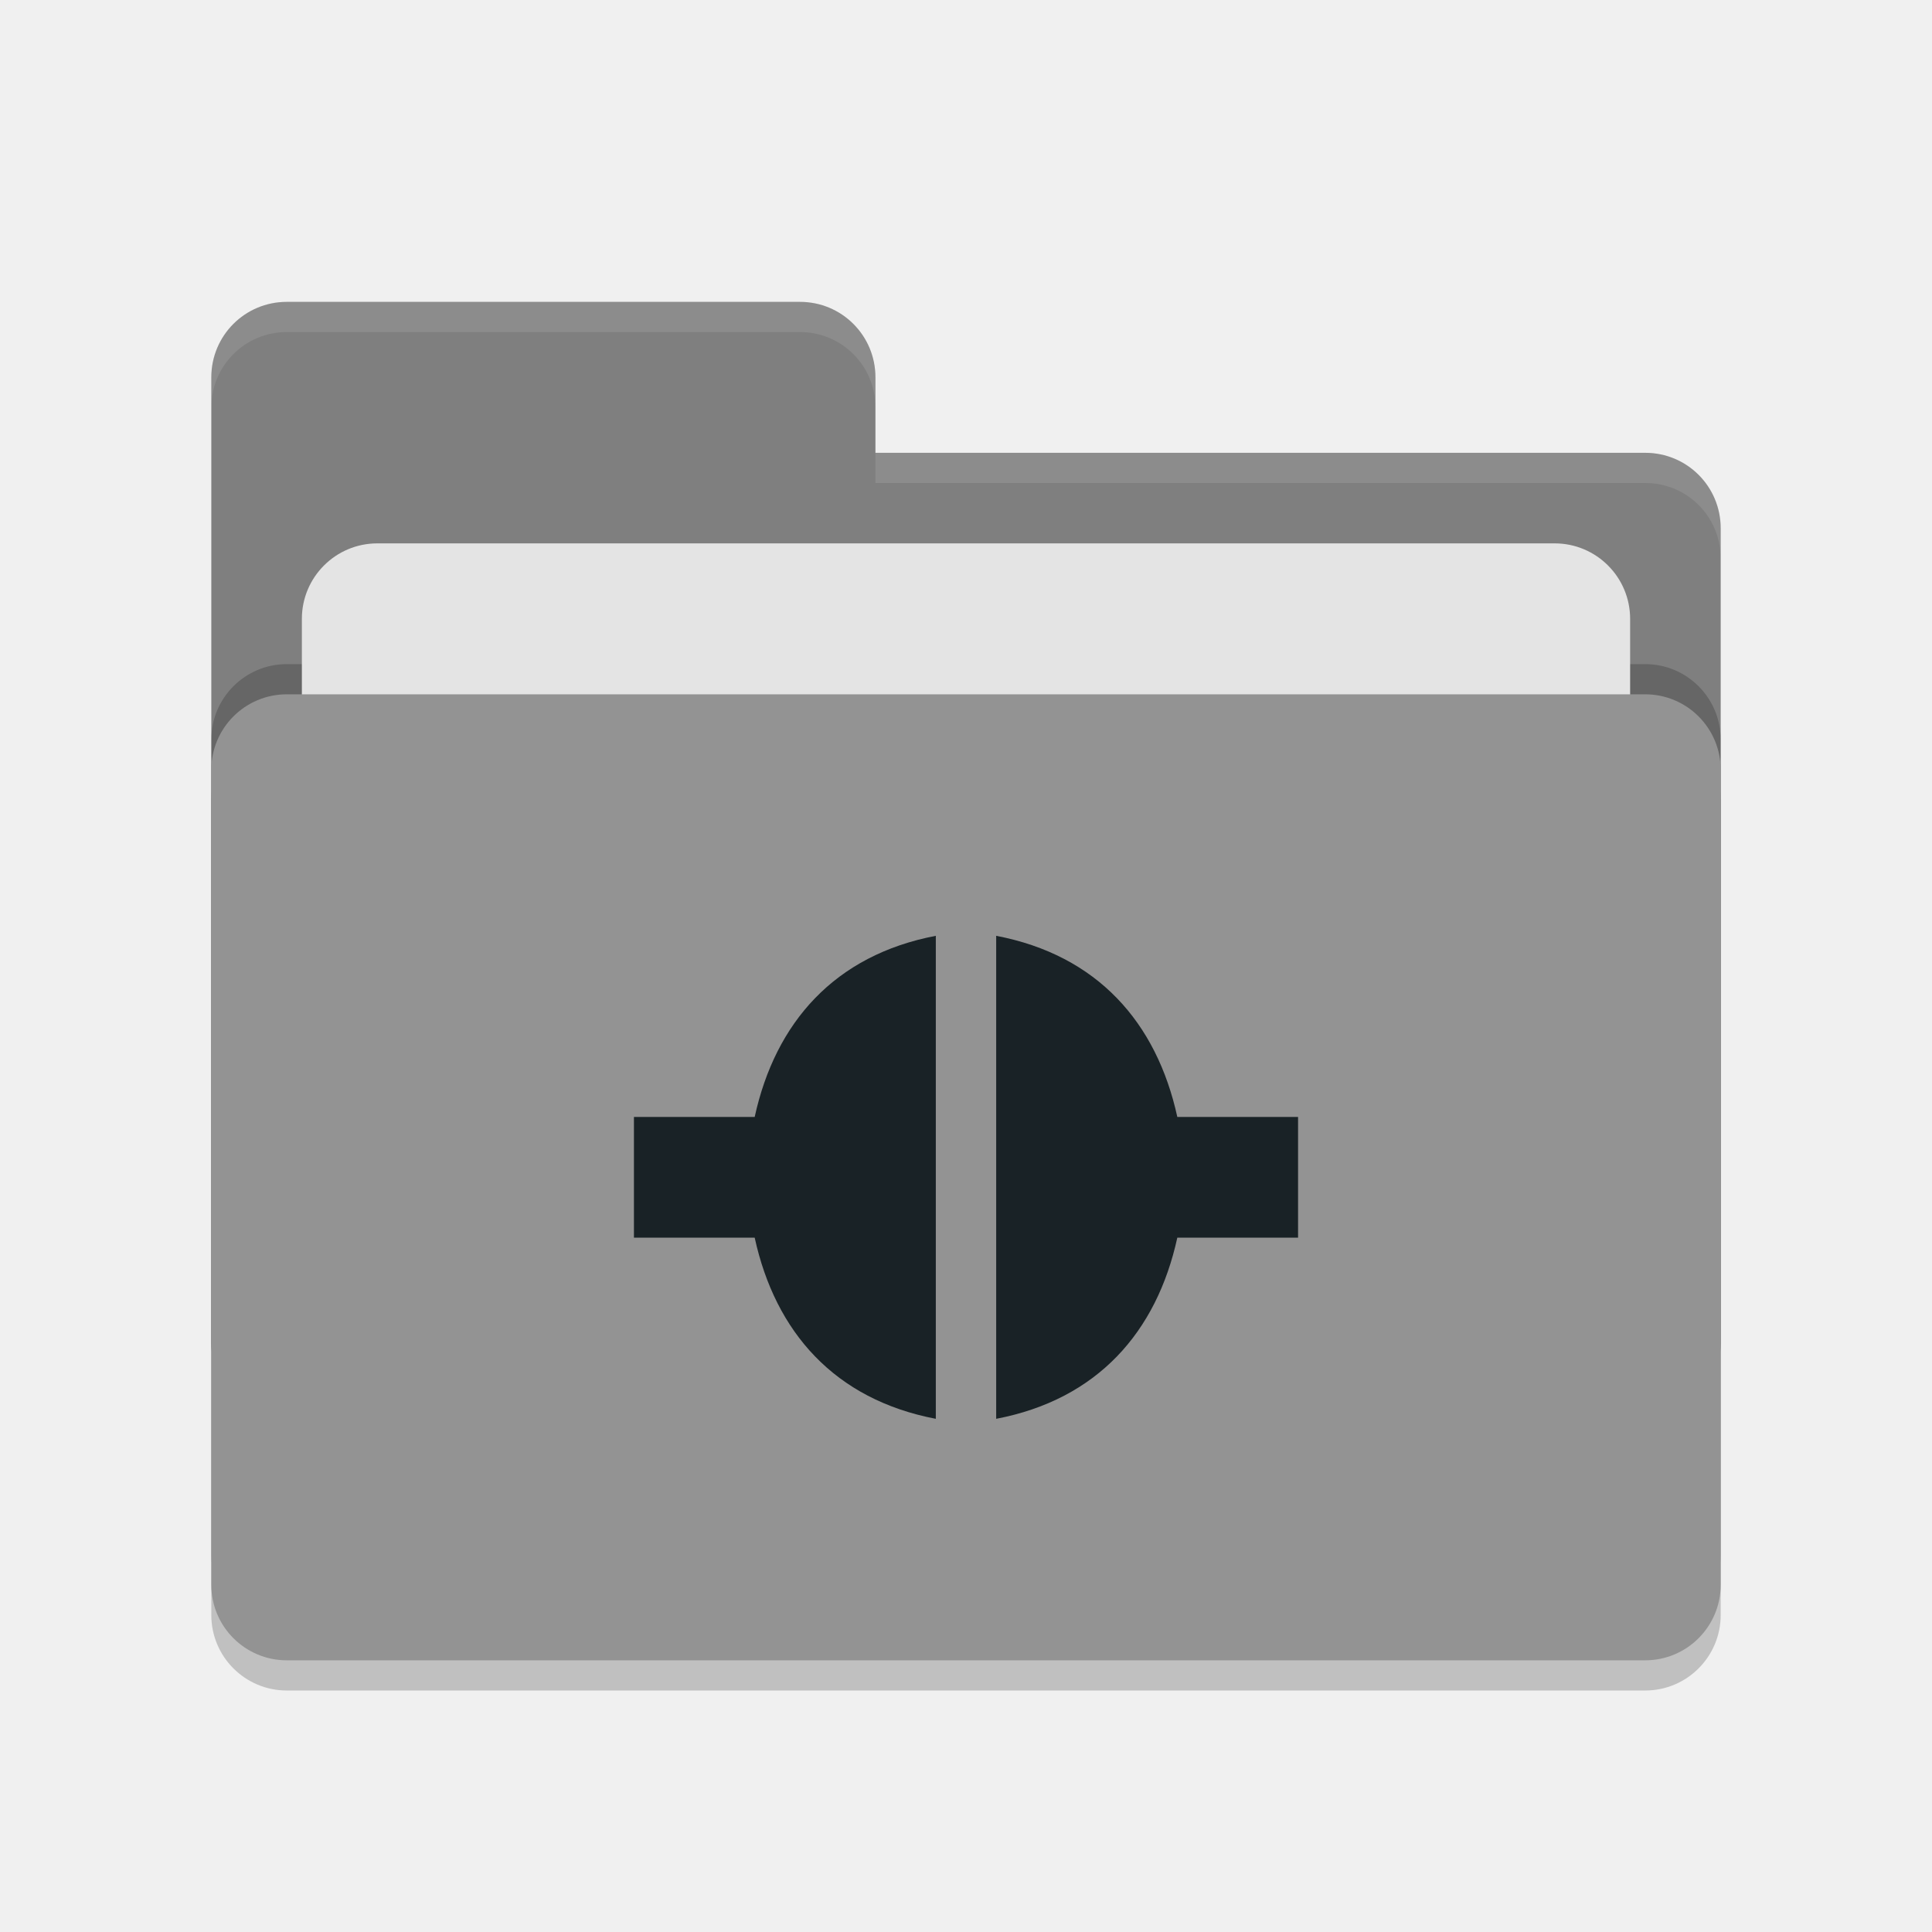
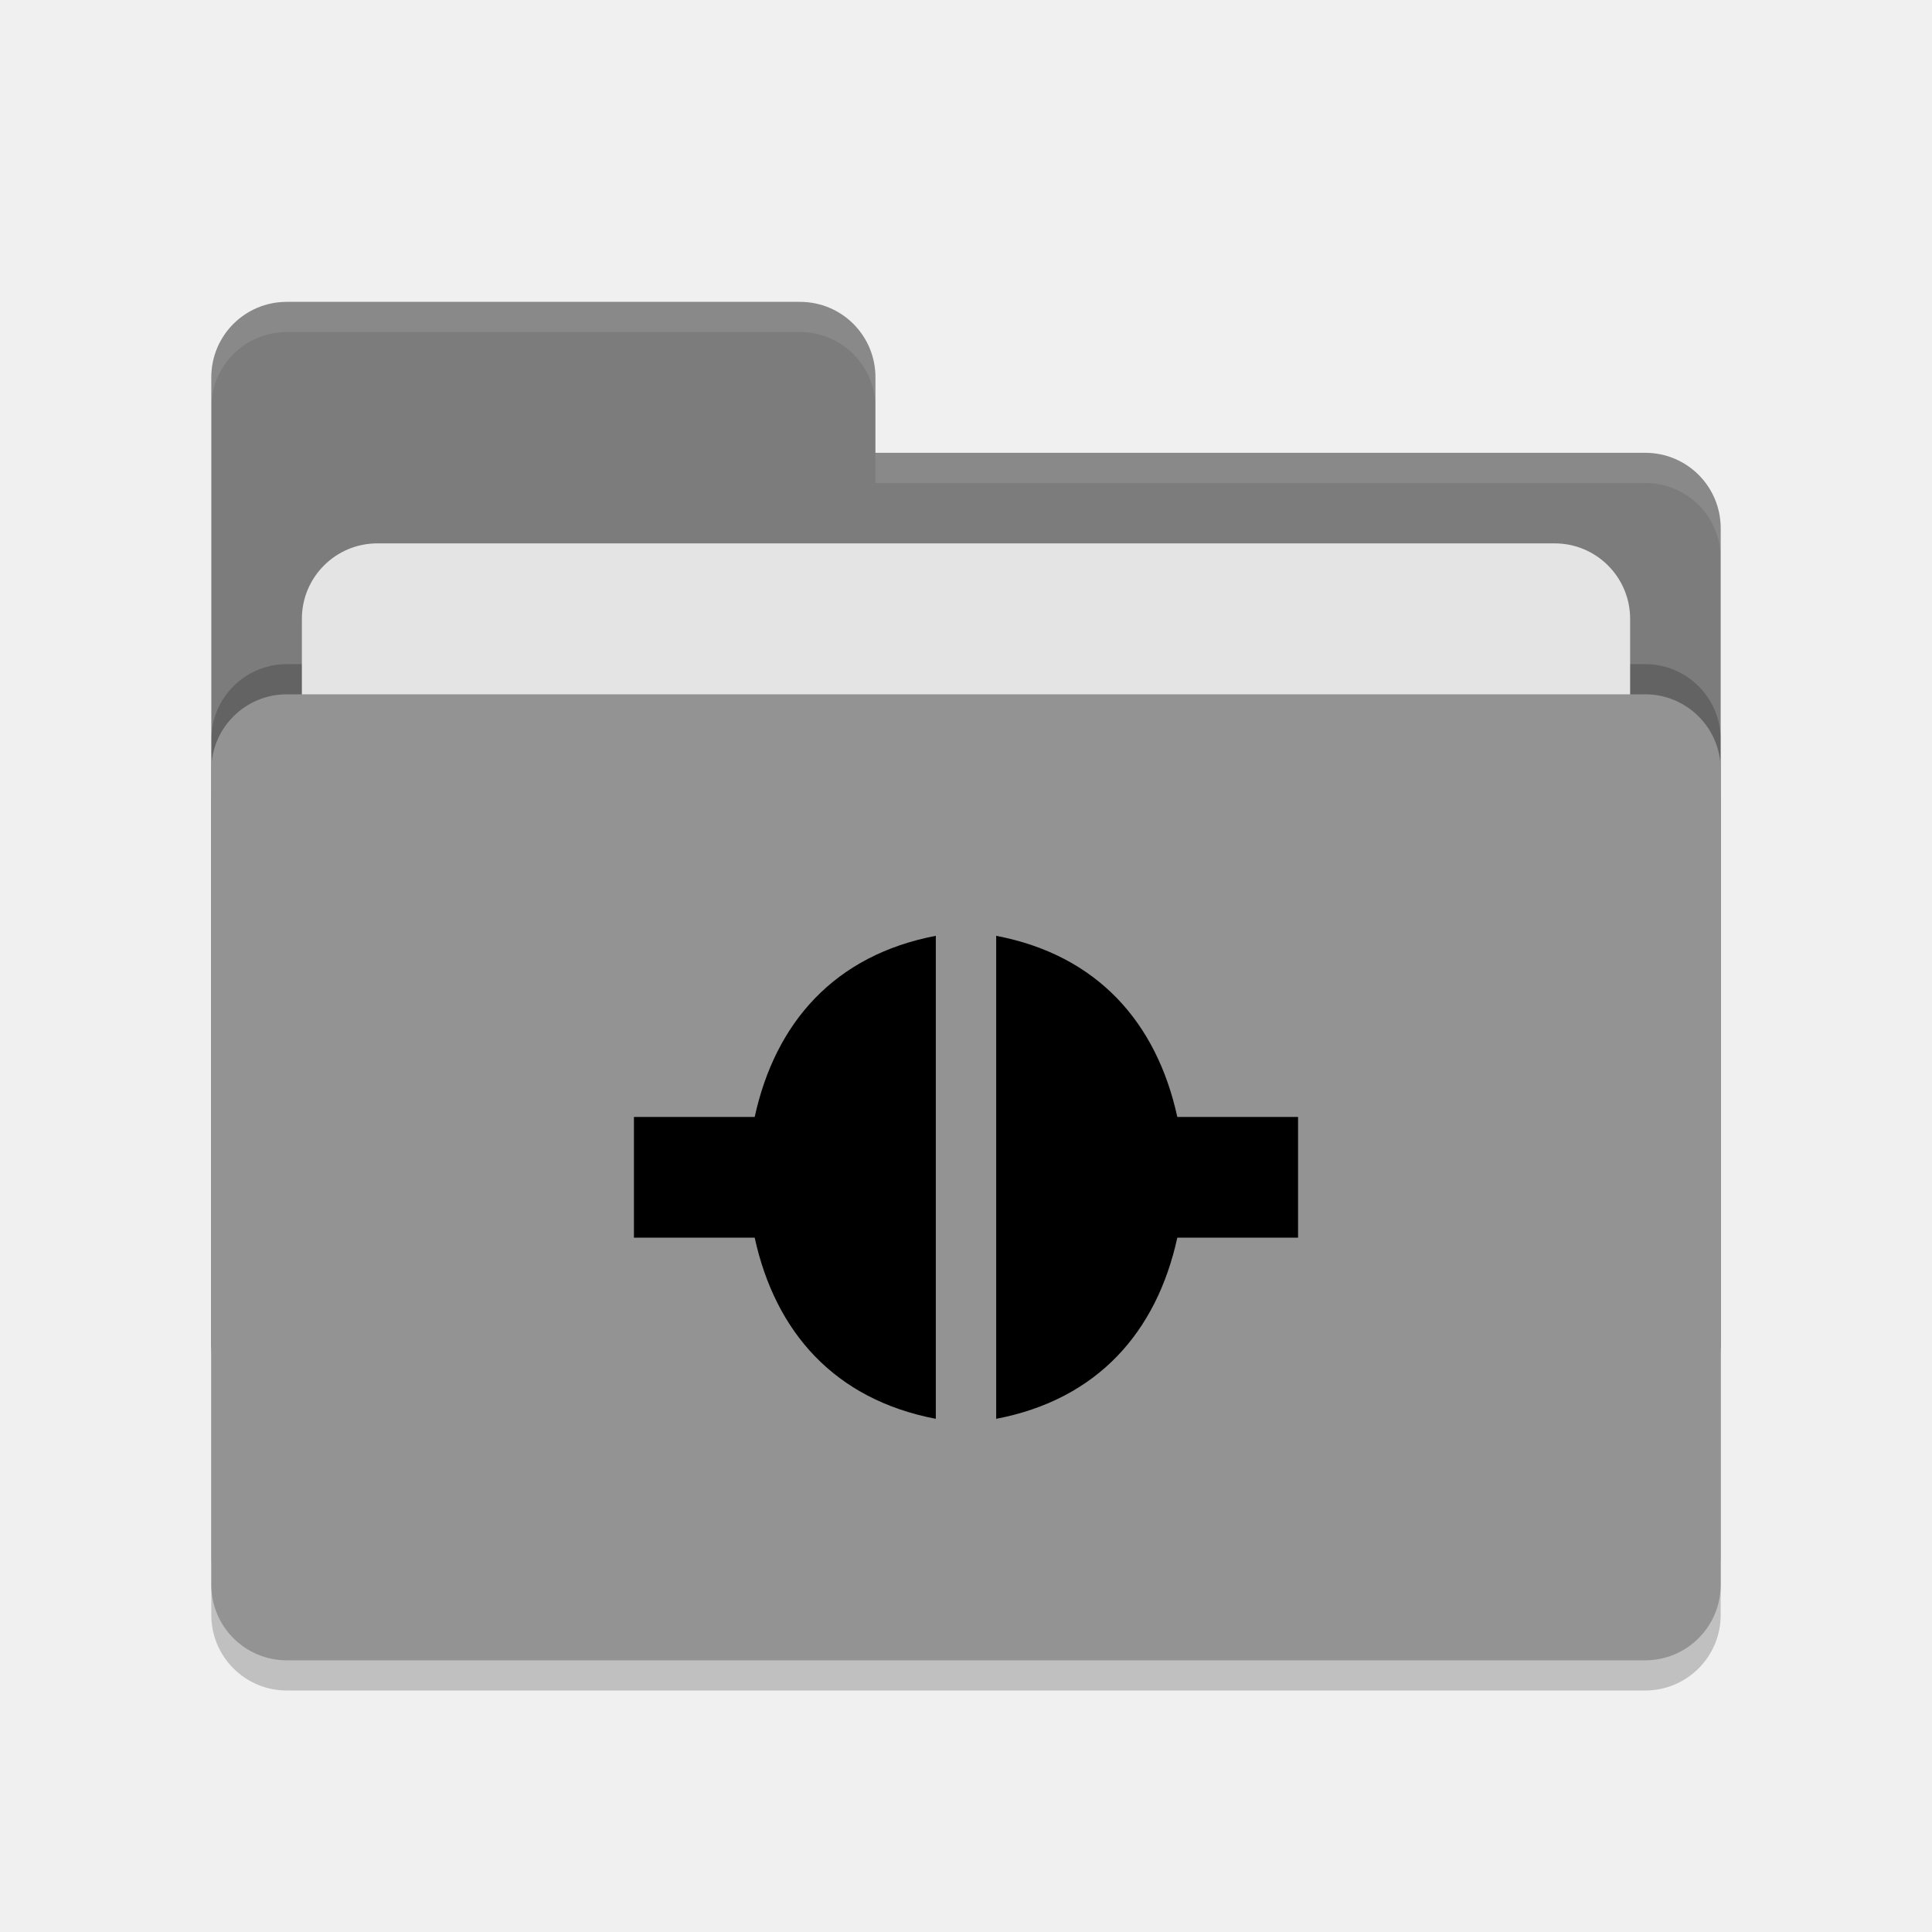
<svg xmlns="http://www.w3.org/2000/svg" width="64" height="64" version="1.1">
  <rect style="opacity:0.2" width="50" height="32" x="7" y="24" rx="2.5" ry="2.5" />
-   <path style="fill:#7f7f7f" d="M 7,44.5 C 7,45.885 8.115,47 9.5,47 H 54.5 C 55.885,47 57,45.885 57,44.5 V 17.5 C 57,16.115 55.885,15 54.5,15 H 29 V 12.5 C 29,11.115 27.885,10 26.5,10 H 9.5 C 8.115,10 7,11.115 7,12.5" />
+   <path style="fill:#7c7c7c" d="M 7,44.5 C 7,45.885 8.115,47 9.5,47 H 54.5 C 55.885,47 57,45.885 57,44.5 V 17.5 C 57,16.115 55.885,15 54.5,15 H 29 V 12.5 C 29,11.115 27.885,10 26.5,10 H 9.5 C 8.115,10 7,11.115 7,12.5" />
  <rect style="opacity:0.2" width="50" height="32" x="7" y="22" rx="2.5" ry="2.5" />
  <rect style="fill:#e4e4e4" width="44" height="20" x="10" y="18" rx="2.5" ry="2.5" />
  <rect style="fill:#939393" width="50" height="32" x="7" y="23" rx="2.5" ry="2.5" />
  <path style="opacity:0.1;fill:#ffffff" d="M 9.5,10 C 8.115,10 7,11.115 7,12.5 V 13.5 C 7,12.115 8.115,11 9.5,11 H 26.5 C 27.885,11 29,12.115 29,13.5 V 12.5 C 29,11.115 27.885,10 26.5,10 Z M 29,15 V 16 H 54.5 C 55.89,16 57,17.115 57,18.5 V 17.5 C 57,16.115 55.89,15 54.5,15 Z" />
-   <path style="fill:#192226" d="M 31,31 C 27.649,31.64 25.685,33.868 25,37 H 21 V 41 H 25 C 25.685,44.131 27.65,46.36 31,47 Z M 33,31 V 47 C 36.35,46.36 38.315,44.131 39,41 H 43 V 37 H 39 C 38.315,33.868 36.351,31.64 33,31 Z" />
+   <path style="fill:#000000" d="M 31,31 C 27.649,31.64 25.685,33.868 25,37 H 21 V 41 H 25 C 25.685,44.131 27.65,46.36 31,47 Z M 33,31 V 47 C 36.35,46.36 38.315,44.131 39,41 H 43 V 37 H 39 C 38.315,33.868 36.351,31.64 33,31 Z" />
</svg>
